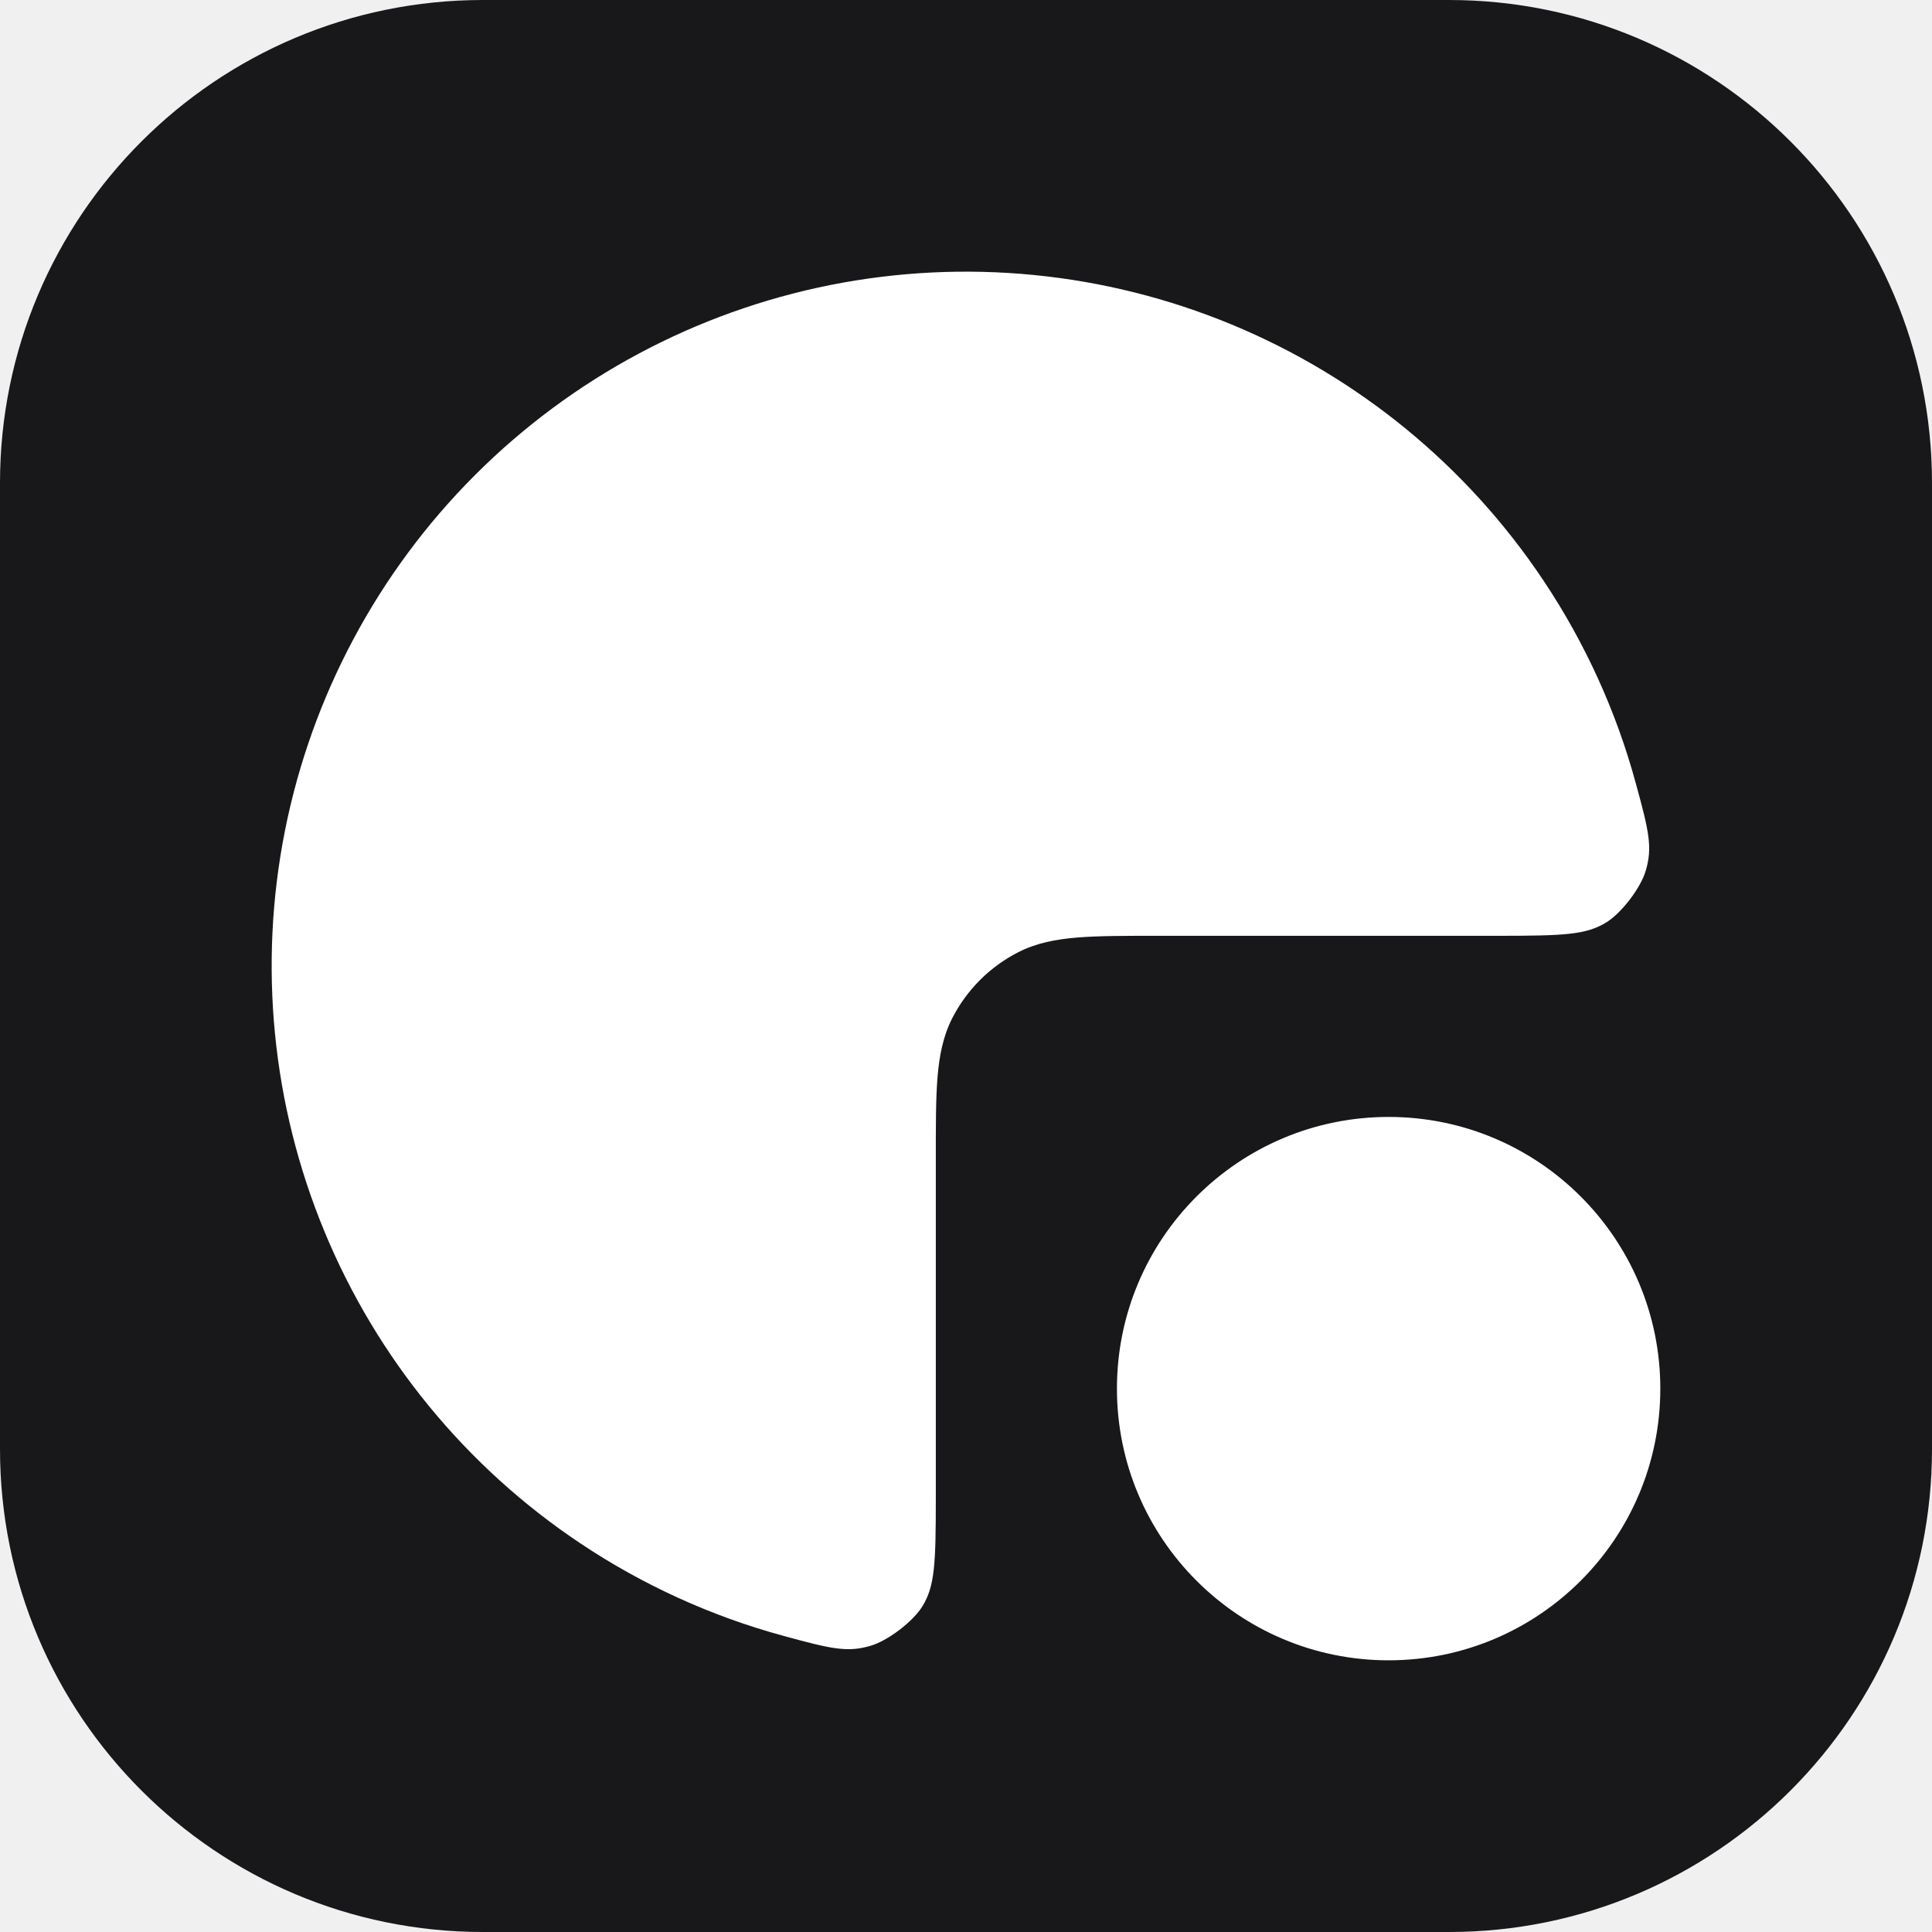
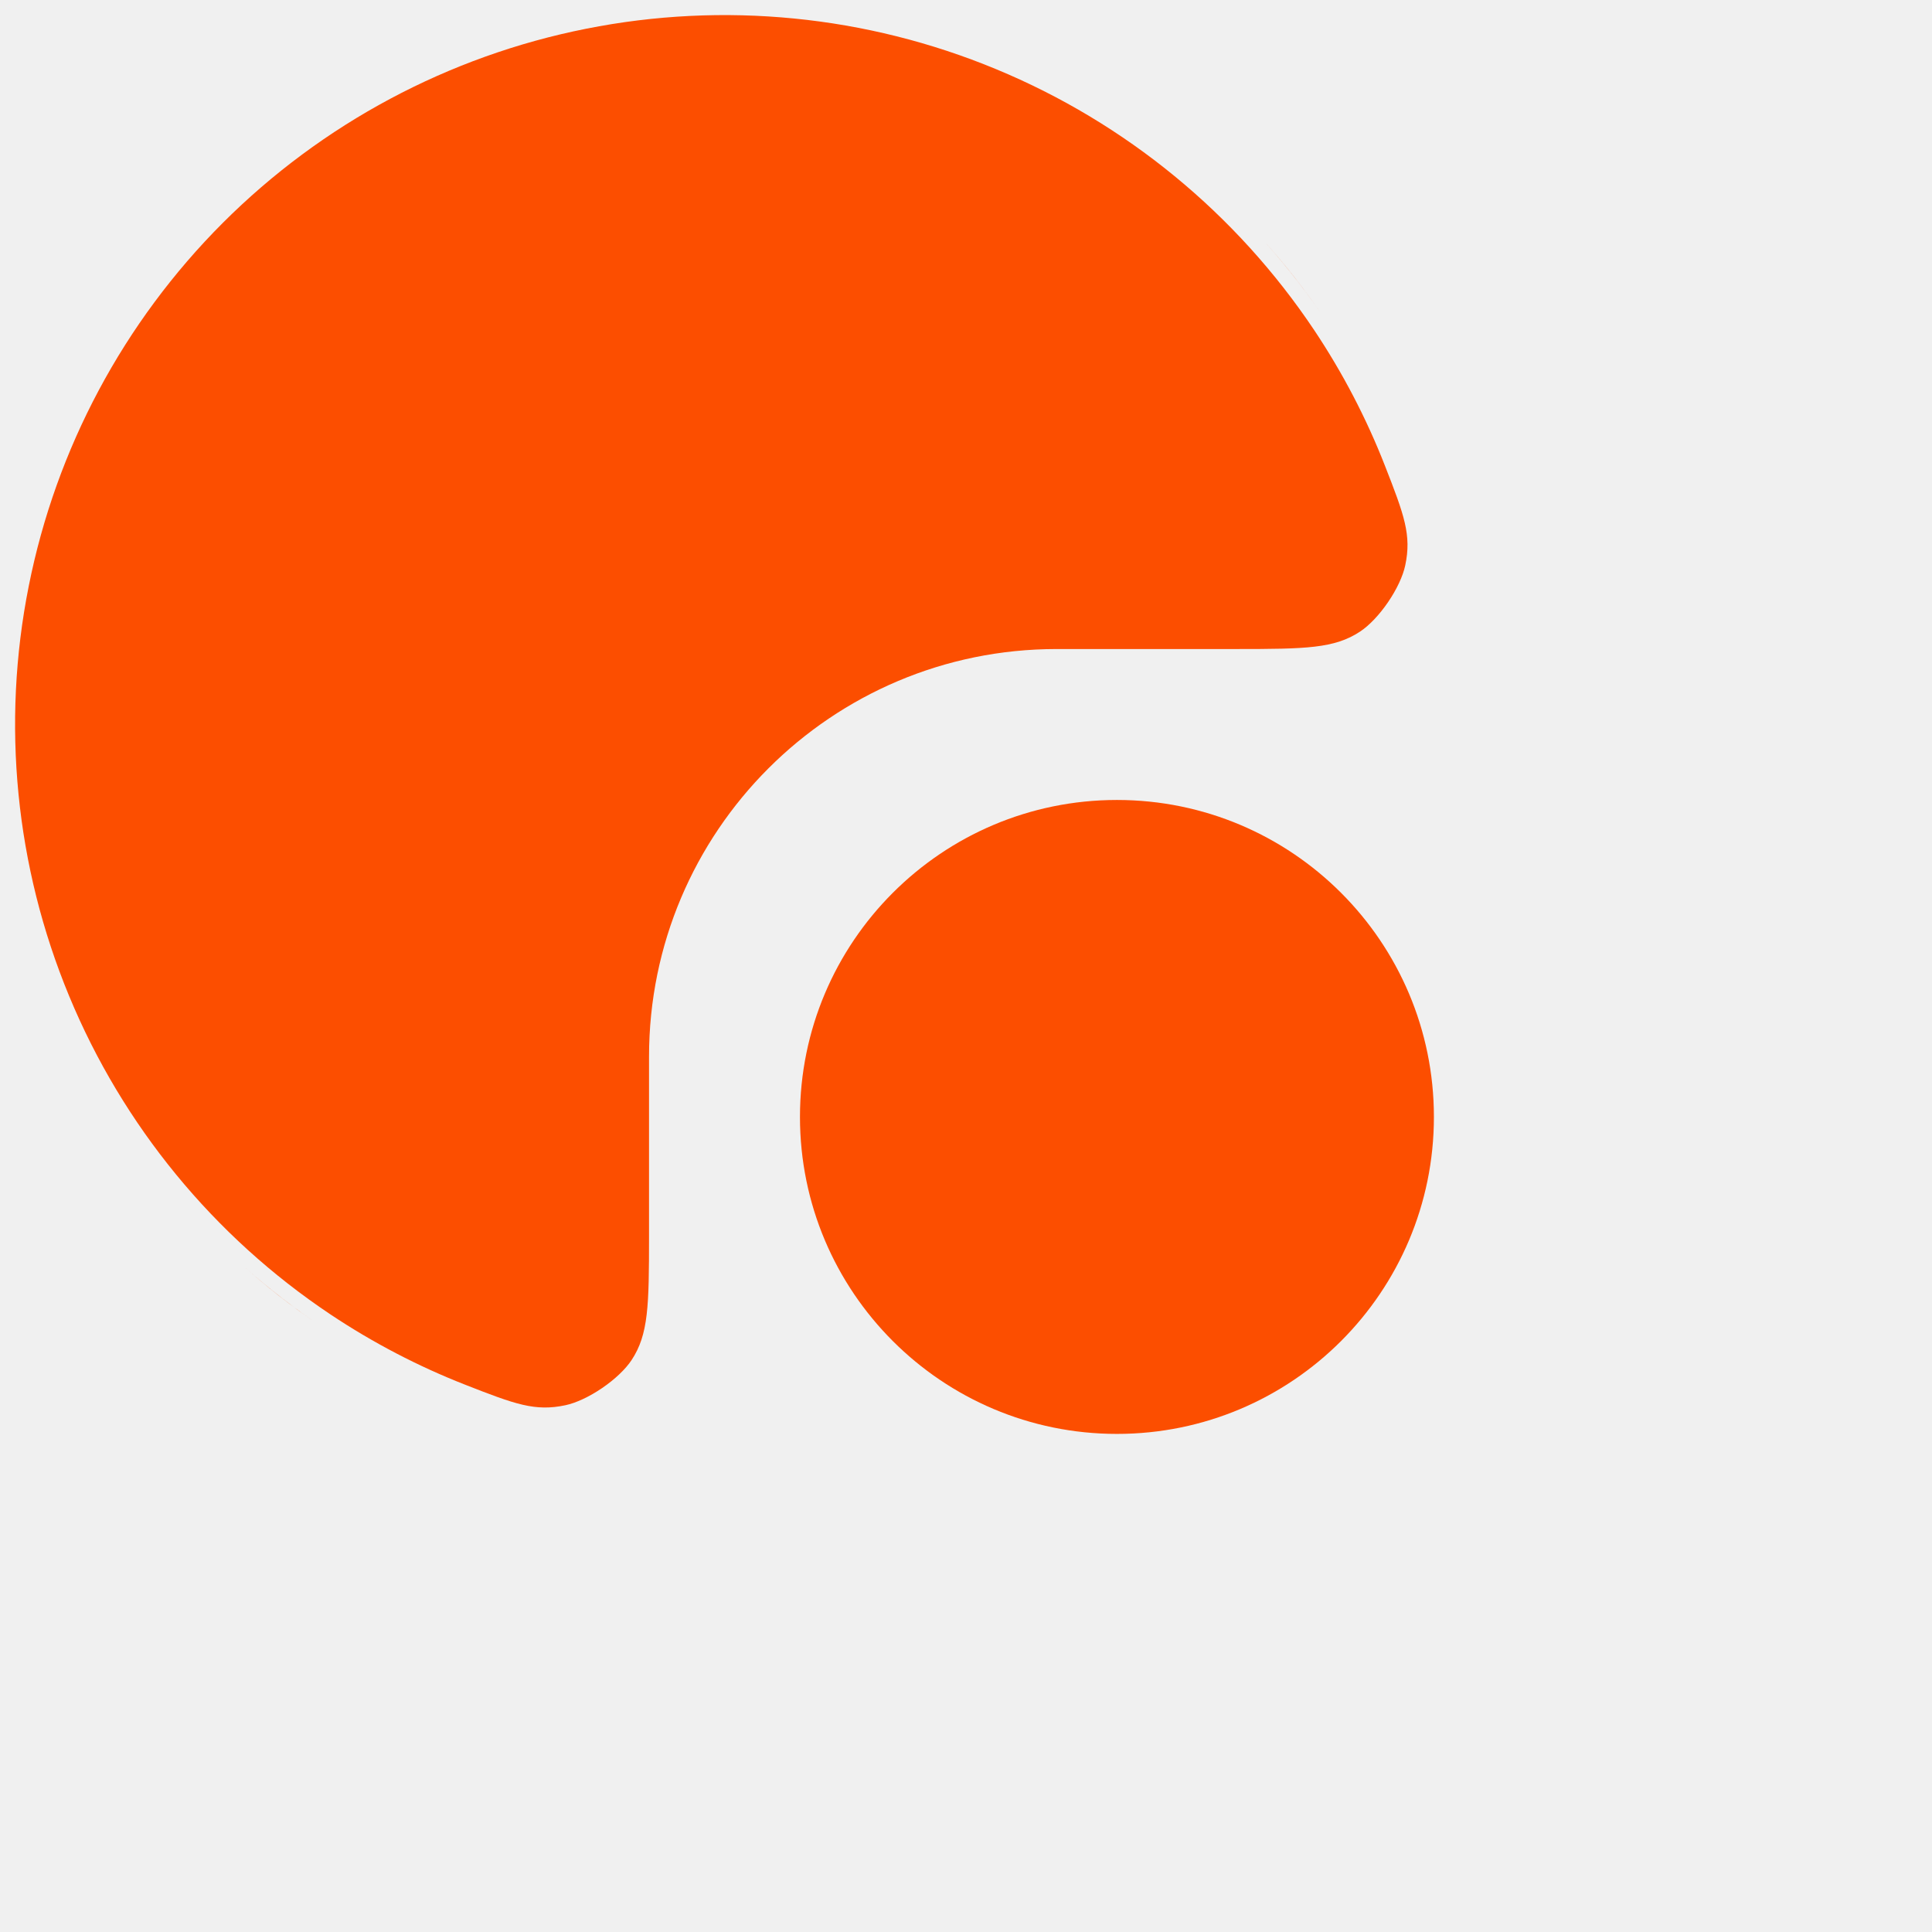
- <svg xmlns="http://www.w3.org/2000/svg" width="32" height="32" viewBox="0 0 32 32" fill="none">
-   <g clip-path="url(#clip0_2006_2)">
-     <rect width="32" height="32" rx="8" fill="#18181B" />
-     <path d="M14.717 27.682H14.719H14.717ZM23 18.5C25.485 18.5 27.5 20.515 27.5 23C27.5 25.485 25.485 27.5 23 27.5C20.515 27.5 18.5 25.485 18.5 23C18.5 20.515 20.515 18.5 23 18.5ZM13.757 4.72C15.987 4.277 18.299 4.505 20.4 5.375C22.501 6.245 24.298 7.719 25.561 9.61C26.253 10.645 26.769 11.781 27.093 12.97C27.315 13.779 27.372 14.035 27.259 14.421C27.223 14.546 27.13 14.722 26.996 14.898C26.861 15.074 26.717 15.21 26.605 15.278C26.27 15.484 25.908 15.5 24.799 15.5H19.2C18.648 15.5 18.204 15.499 17.845 15.528C17.481 15.558 17.161 15.621 16.865 15.772C16.395 16.012 16.012 16.395 15.772 16.865C15.621 17.161 15.558 17.481 15.528 17.845C15.499 18.204 15.5 18.648 15.5 19.2V24.799C15.5 25.908 15.484 26.27 15.278 26.605C15.21 26.717 15.074 26.861 14.898 26.996C14.722 27.13 14.546 27.223 14.421 27.259C14.035 27.372 13.779 27.315 12.969 27.093C11.781 26.769 10.645 26.253 9.61 25.561C7.719 24.298 6.245 22.501 5.375 20.4C4.505 18.299 4.277 15.987 4.72 13.757C5.164 11.526 6.26 9.476 7.868 7.868C9.476 6.26 11.526 5.164 13.757 4.72ZM6.723 23.613V23.612V23.613ZM23.612 6.723H23.613H23.612ZM19.759 4.604H19.761H19.759Z" fill="white" />
-   </g>
-   <defs>
-     <clipPath id="clip0_2006_2">
-       <rect width="32" height="32" fill="white" />
-     </clipPath>
-   </defs>
+ <svg xmlns="http://www.w3.org/2000/svg" width="32" height="32" viewBox="0 0 32 32" fill="#fc4e00">
+   <path d="M18.5 13.25C21.399 13.25 23.75 15.601 23.75 18.5C23.75 21.399 21.399 23.75 18.5 23.75C15.601 23.75 13.25 21.399 13.25 18.5C13.25 15.601 15.601 13.25 18.5 13.25Z" />
+   <path d="M9.708 0.476C11.987 0.022 14.35 0.255 16.497 1.145C18.644 2.034 20.479 3.54 21.77 5.472C22.241 6.178 22.633 6.931 22.939 7.714C23.259 8.531 23.382 8.864 23.275 9.365C23.238 9.541 23.134 9.763 22.99 9.974C22.846 10.185 22.677 10.362 22.527 10.461C22.103 10.741 21.629 10.75 20.477 10.75H17.5C13.772 10.75 10.75 13.772 10.75 17.5V20.477C10.75 21.629 10.741 22.103 10.461 22.527C10.362 22.677 10.185 22.846 9.974 22.99C9.763 23.134 9.541 23.238 9.365 23.275C8.863 23.382 8.531 23.259 7.714 22.939C6.931 22.633 6.178 22.241 5.472 21.77C3.54 20.479 2.034 18.644 1.145 16.497C0.255 14.35 0.022 11.987 0.476 9.708C0.929 7.429 2.048 5.335 3.691 3.691C5.335 2.048 7.429 0.929 9.708 0.476Z" />
+   <path d="M4.051 20.987C4.234 21.149 4.421 21.307 4.614 21.458C4.847 21.64 5.087 21.813 5.333 21.977C4.882 21.676 4.454 21.344 4.051 20.987Z" />
+   <path d="M20.947 4.005C21.32 4.422 21.665 4.865 21.977 5.333C21.813 5.087 21.64 4.847 21.458 4.614C21.295 4.405 21.124 4.202 20.947 4.005Z" />
</svg>
